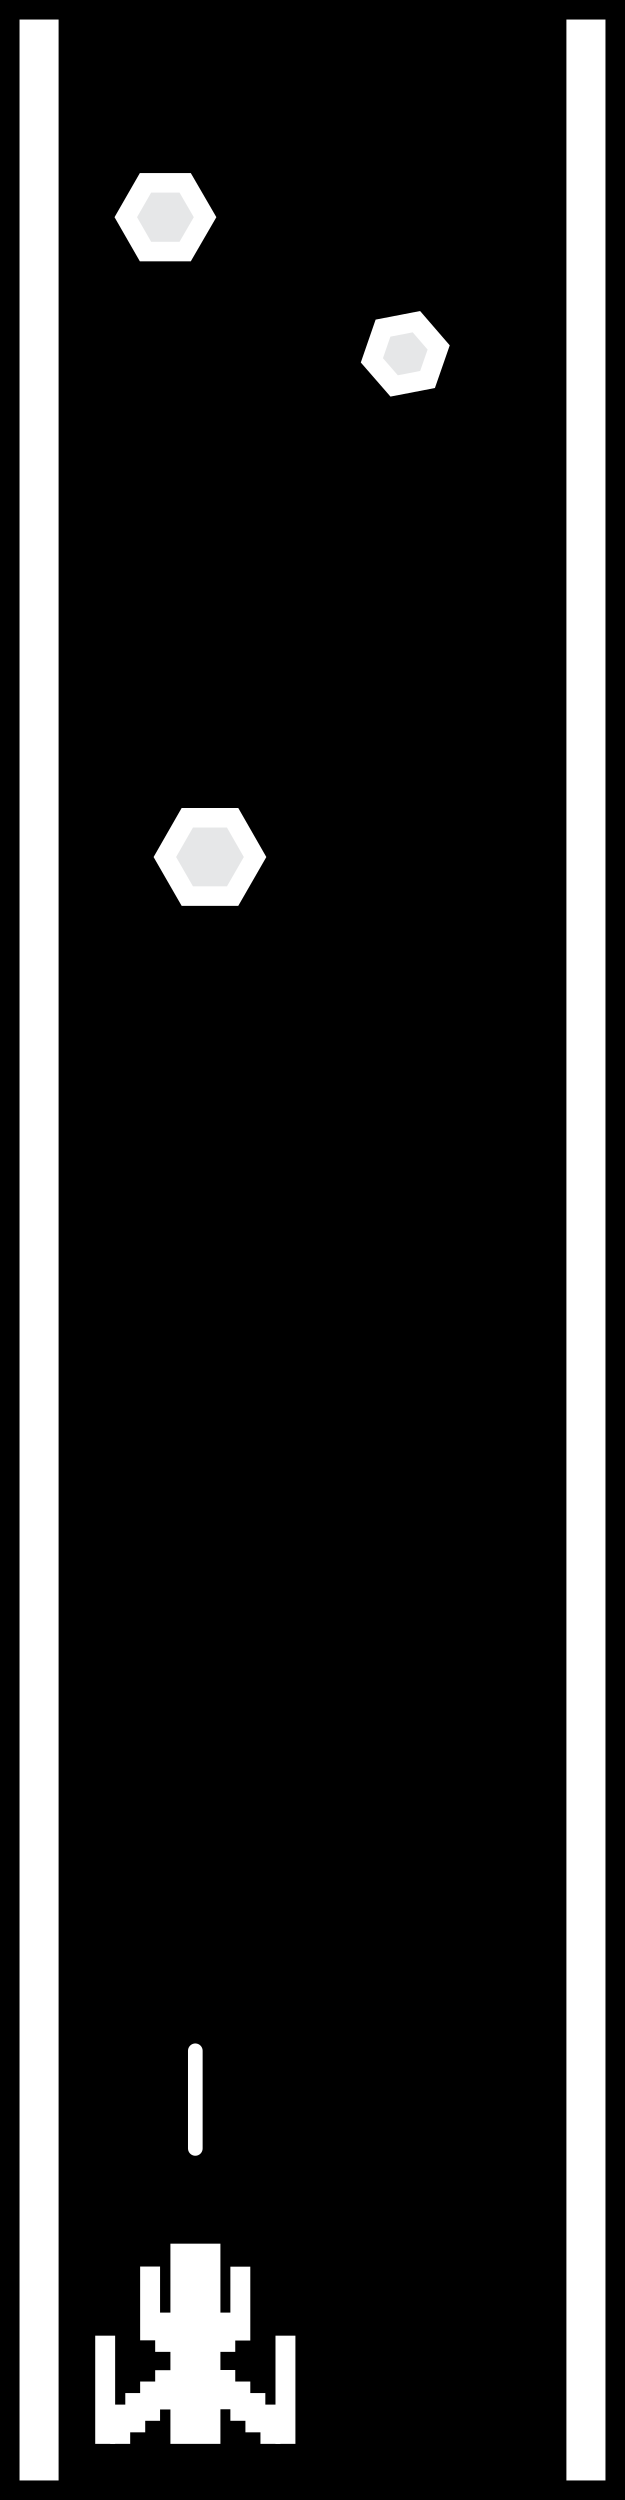
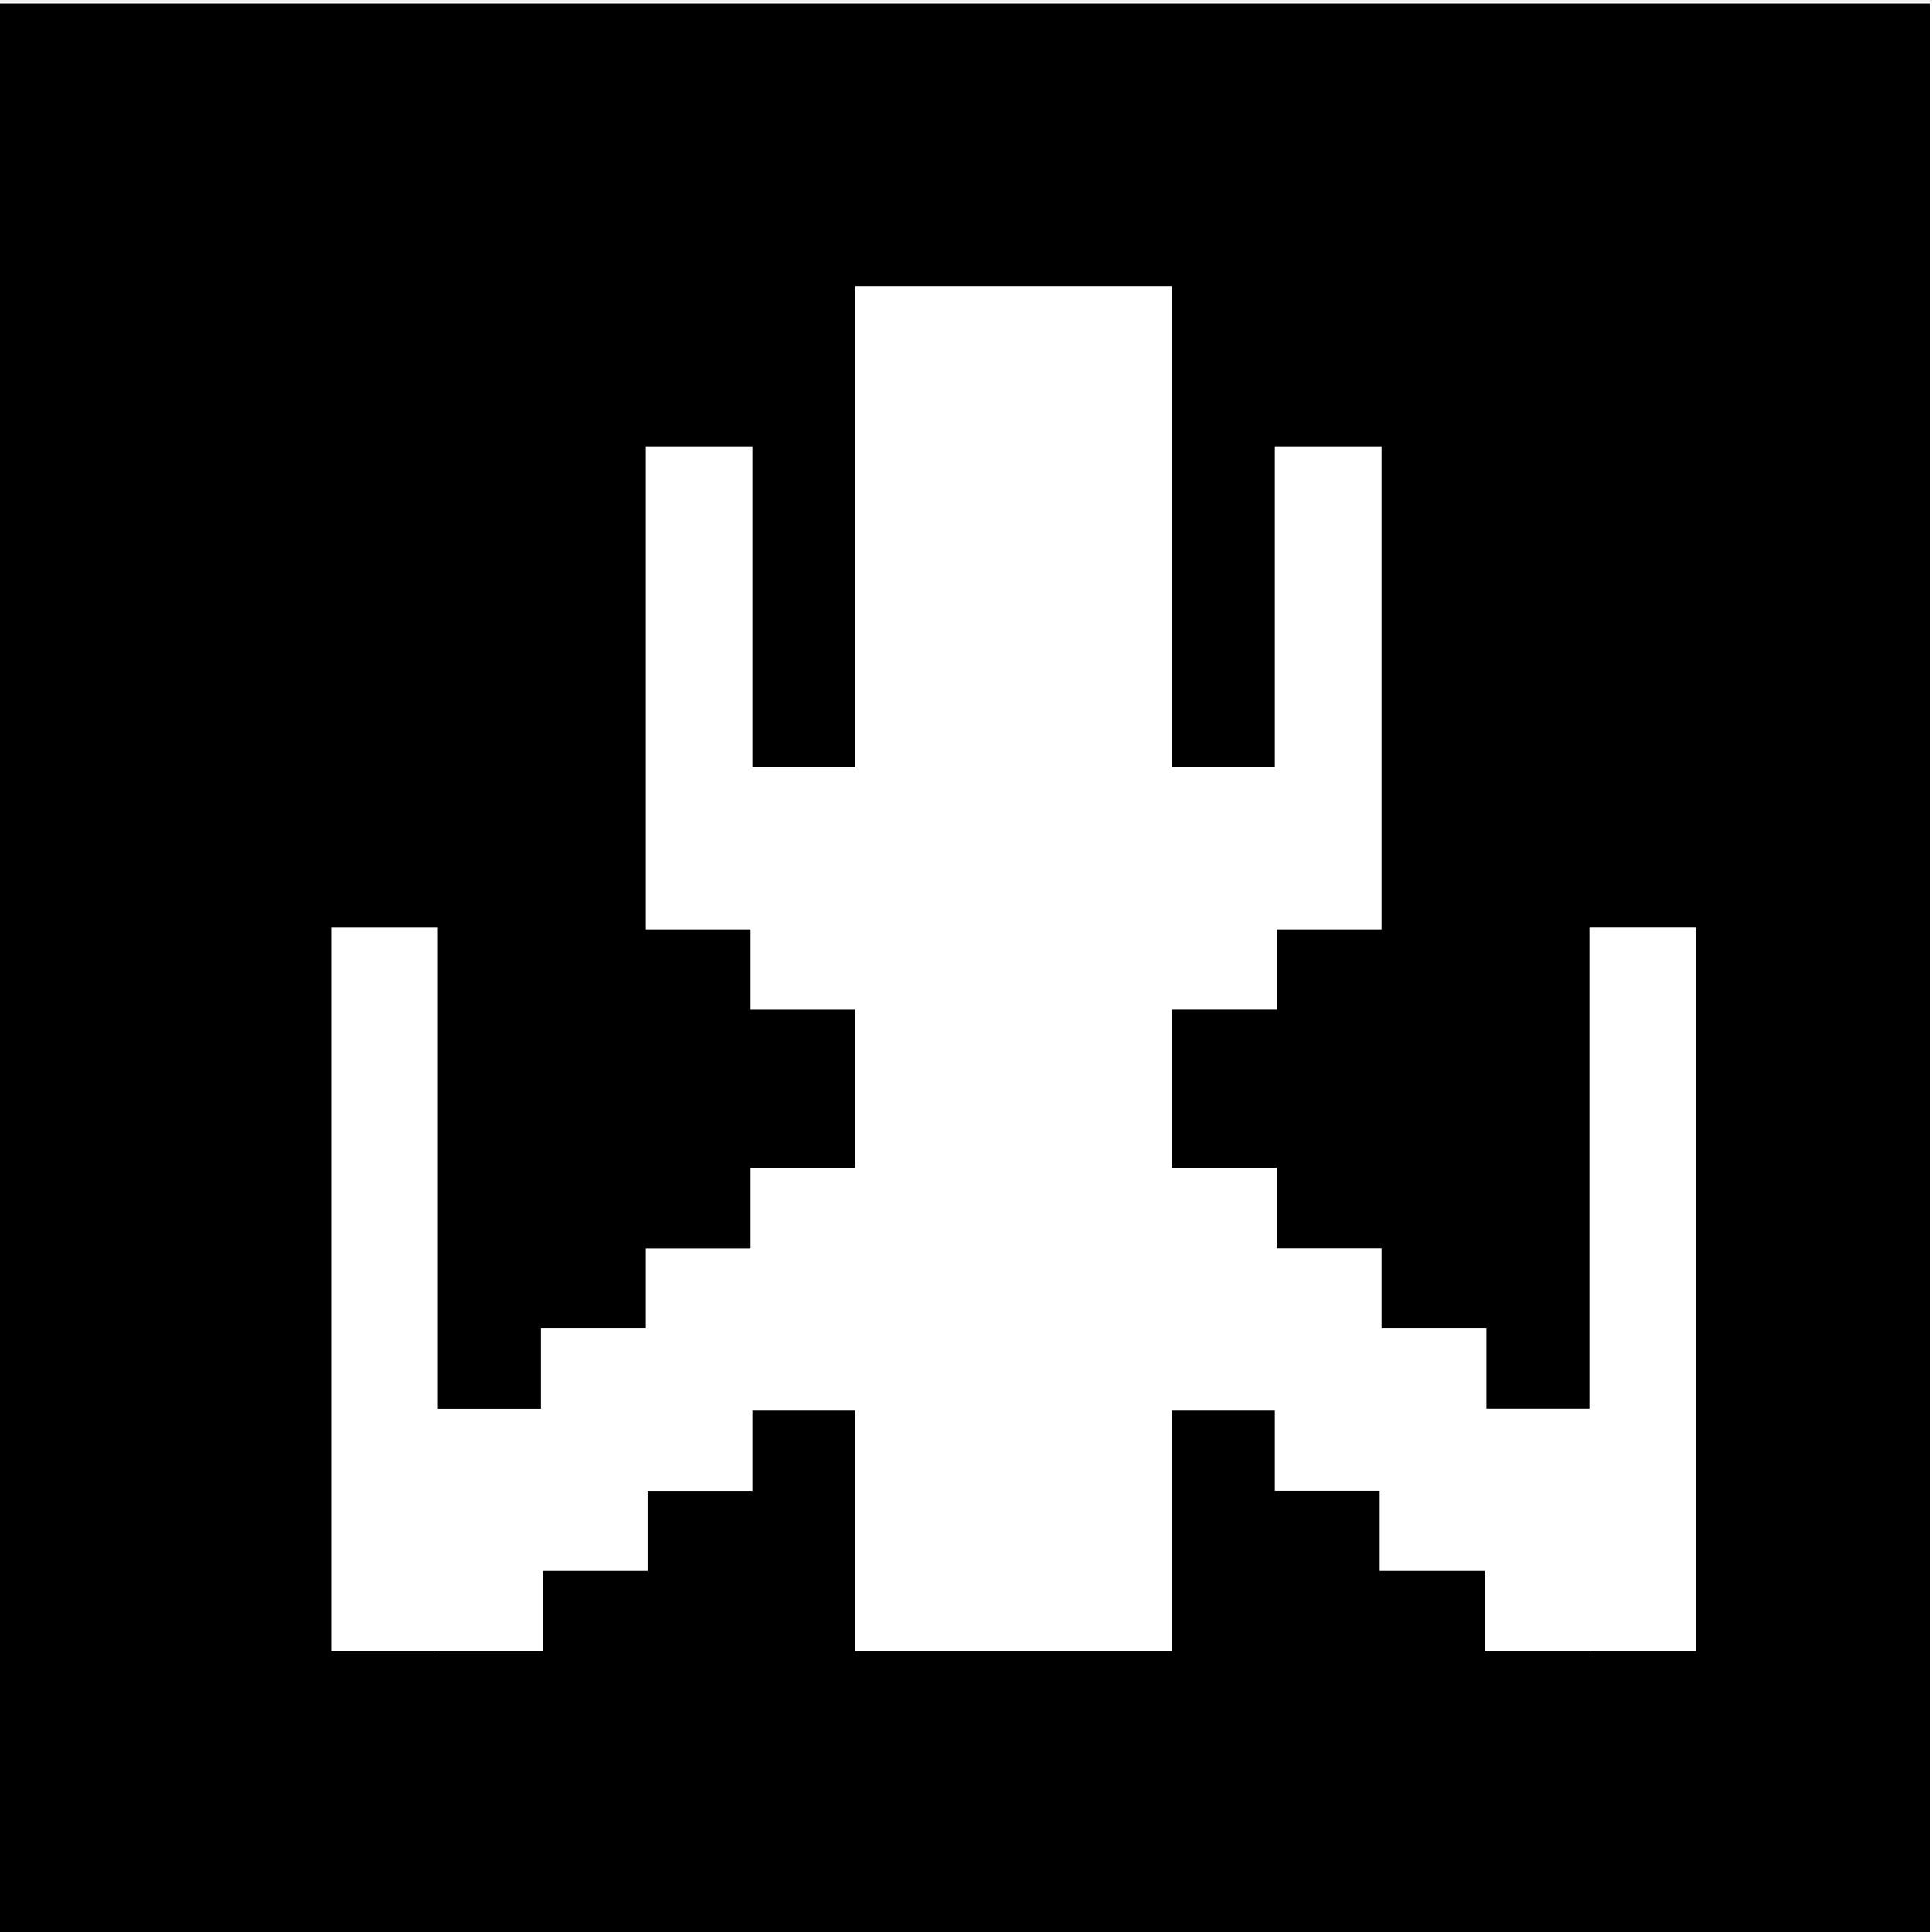
- <svg xmlns="http://www.w3.org/2000/svg" id="Layer_1" data-name="Layer 1" viewBox="0 0 32 128">
+ <svg xmlns="http://www.w3.org/2000/svg" id="Layer_1" data-name="Layer 1" viewBox="0 0 256 256">
  <defs>
-     <style>.cls-1,.cls-4{fill:#fff;}.cls-2{fill:#e6e7e8;}.cls-2,.cls-4,.cls-5{stroke:#fff;}.cls-2,.cls-3,.cls-4,.cls-5{stroke-linecap:round;stroke-miterlimit:10;}.cls-3,.cls-5{fill:none;}.cls-3{stroke:#000;}.cls-4{stroke-width:0.25px;}.cls-5{stroke-width:0.75px;}</style>
+     <style>.cls-1,.cls-2{stroke:#fff;stroke-linecap:round;stroke-miterlimit:10;stroke-width:0.25px;}.cls-2{fill:#fff;}</style>
  </defs>
-   <rect x="0.5" y="0.5" width="31" height="127" />
-   <path d="M31,1V127H1V1H31m1-1H0V128H32V0Z" />
-   <rect class="cls-1" x="0.5" y="0.5" width="2" height="127" />
-   <path class="cls-1" d="M2,1V127H1V1H2M3,0H0V128H3V0Z" />
-   <rect class="cls-1" x="29.5" y="0.5" width="2" height="127" />
-   <path class="cls-1" d="M31,1V127H30V1h1m1-1H29V128h3V0Z" />
-   <polygon class="cls-2" points="11.91 41.87 9.59 41.87 8.44 43.88 9.59 45.88 11.91 45.88 13.06 43.88 11.91 41.87" />
-   <polygon class="cls-2" points="22.46 17.79 21.32 16.47 19.61 16.8 19.04 18.45 20.18 19.76 21.89 19.43 22.46 17.79" />
-   <rect class="cls-3" x="0.5" y="0.5" width="31" height="127" />
-   <polygon class="cls-2" points="9.48 9.36 7.45 9.36 6.44 11.12 7.45 12.88 9.48 12.88 10.5 11.12 9.48 9.36" />
-   <rect class="cls-4" x="8.85" y="115" width="2.31" height="10" />
-   <rect class="cls-4" x="11.92" y="116.18" width="0.77" height="3.53" />
-   <rect class="cls-4" x="11.92" y="122.06" width="0.77" height="1.76" />
-   <rect class="cls-4" x="12.69" y="122.65" width="0.77" height="1.76" />
-   <rect class="cls-4" x="13.46" y="123.24" width="0.77" height="1.76" />
-   <rect class="cls-4" x="14.23" y="119.71" width="0.77" height="5.29" />
-   <rect class="cls-4" x="11.15" y="121.47" width="0.77" height="1.76" />
-   <rect class="cls-4" x="11.15" y="118.53" width="0.77" height="1.76" />
-   <rect class="cls-4" x="7.31" y="116.18" width="0.77" height="3.53" transform="translate(15.38 235.88) rotate(-180)" />
-   <rect class="cls-4" x="7.31" y="122.06" width="0.77" height="1.76" transform="translate(15.38 245.88) rotate(-180)" />
-   <rect class="cls-4" x="6.54" y="122.65" width="0.77" height="1.76" transform="translate(13.85 247.06) rotate(-180)" />
-   <rect class="cls-4" x="5.77" y="123.24" width="0.77" height="1.76" transform="translate(12.31 248.24) rotate(-180)" />
-   <rect class="cls-4" x="5" y="119.71" width="0.77" height="5.29" transform="translate(10.77 244.71) rotate(-180)" />
-   <rect class="cls-4" x="8.08" y="121.47" width="0.77" height="1.76" transform="translate(16.92 244.71) rotate(-180)" />
-   <rect class="cls-4" x="8.08" y="118.53" width="0.77" height="1.76" transform="translate(16.92 238.82) rotate(-180)" />
-   <line class="cls-5" x1="10" y1="105" x2="10" y2="110" />
+   <rect class="cls-1" x="-0.13" y="0.34" width="256" height="256" />
+   <rect class="cls-2" x="113.47" y="38.03" width="41.68" height="180.62" />
+   <rect class="cls-2" x="169.05" y="59.28" width="13.89" height="63.75" />
+   <rect class="cls-2" x="169.05" y="165.53" width="13.89" height="31.87" />
+   <rect class="cls-2" x="182.94" y="176.16" width="13.89" height="31.87" />
+   <rect class="cls-2" x="196.84" y="186.78" width="13.89" height="31.87" />
+   <rect class="cls-2" x="210.73" y="123.03" width="13.89" height="95.62" />
+   <rect class="cls-2" x="155.15" y="154.91" width="13.89" height="31.87" />
+   <rect class="cls-2" x="155.15" y="101.78" width="13.89" height="31.87" />
+   <rect class="cls-2" x="85.68" y="59.28" width="13.89" height="63.75" transform="translate(185.26 182.31) rotate(-180)" />
+   <rect class="cls-2" x="85.68" y="165.53" width="13.89" height="31.87" transform="translate(185.26 362.94) rotate(-180)" />
+   <rect class="cls-2" x="71.79" y="176.16" width="13.89" height="31.87" transform="translate(157.47 384.19) rotate(-180)" />
+   <rect class="cls-2" x="57.89" y="186.78" width="13.89" height="31.87" transform="translate(129.68 405.44) rotate(-180)" />
+   <rect class="cls-2" x="44" y="123.03" width="13.89" height="95.62" transform="translate(101.89 341.69) rotate(-180)" />
+   <rect class="cls-2" x="99.58" y="154.91" width="13.89" height="31.87" transform="translate(213.05 341.69) rotate(-180)" />
+   <rect class="cls-2" x="99.58" y="101.78" width="13.89" height="31.87" transform="translate(213.05 235.44) rotate(-180)" />
</svg>
